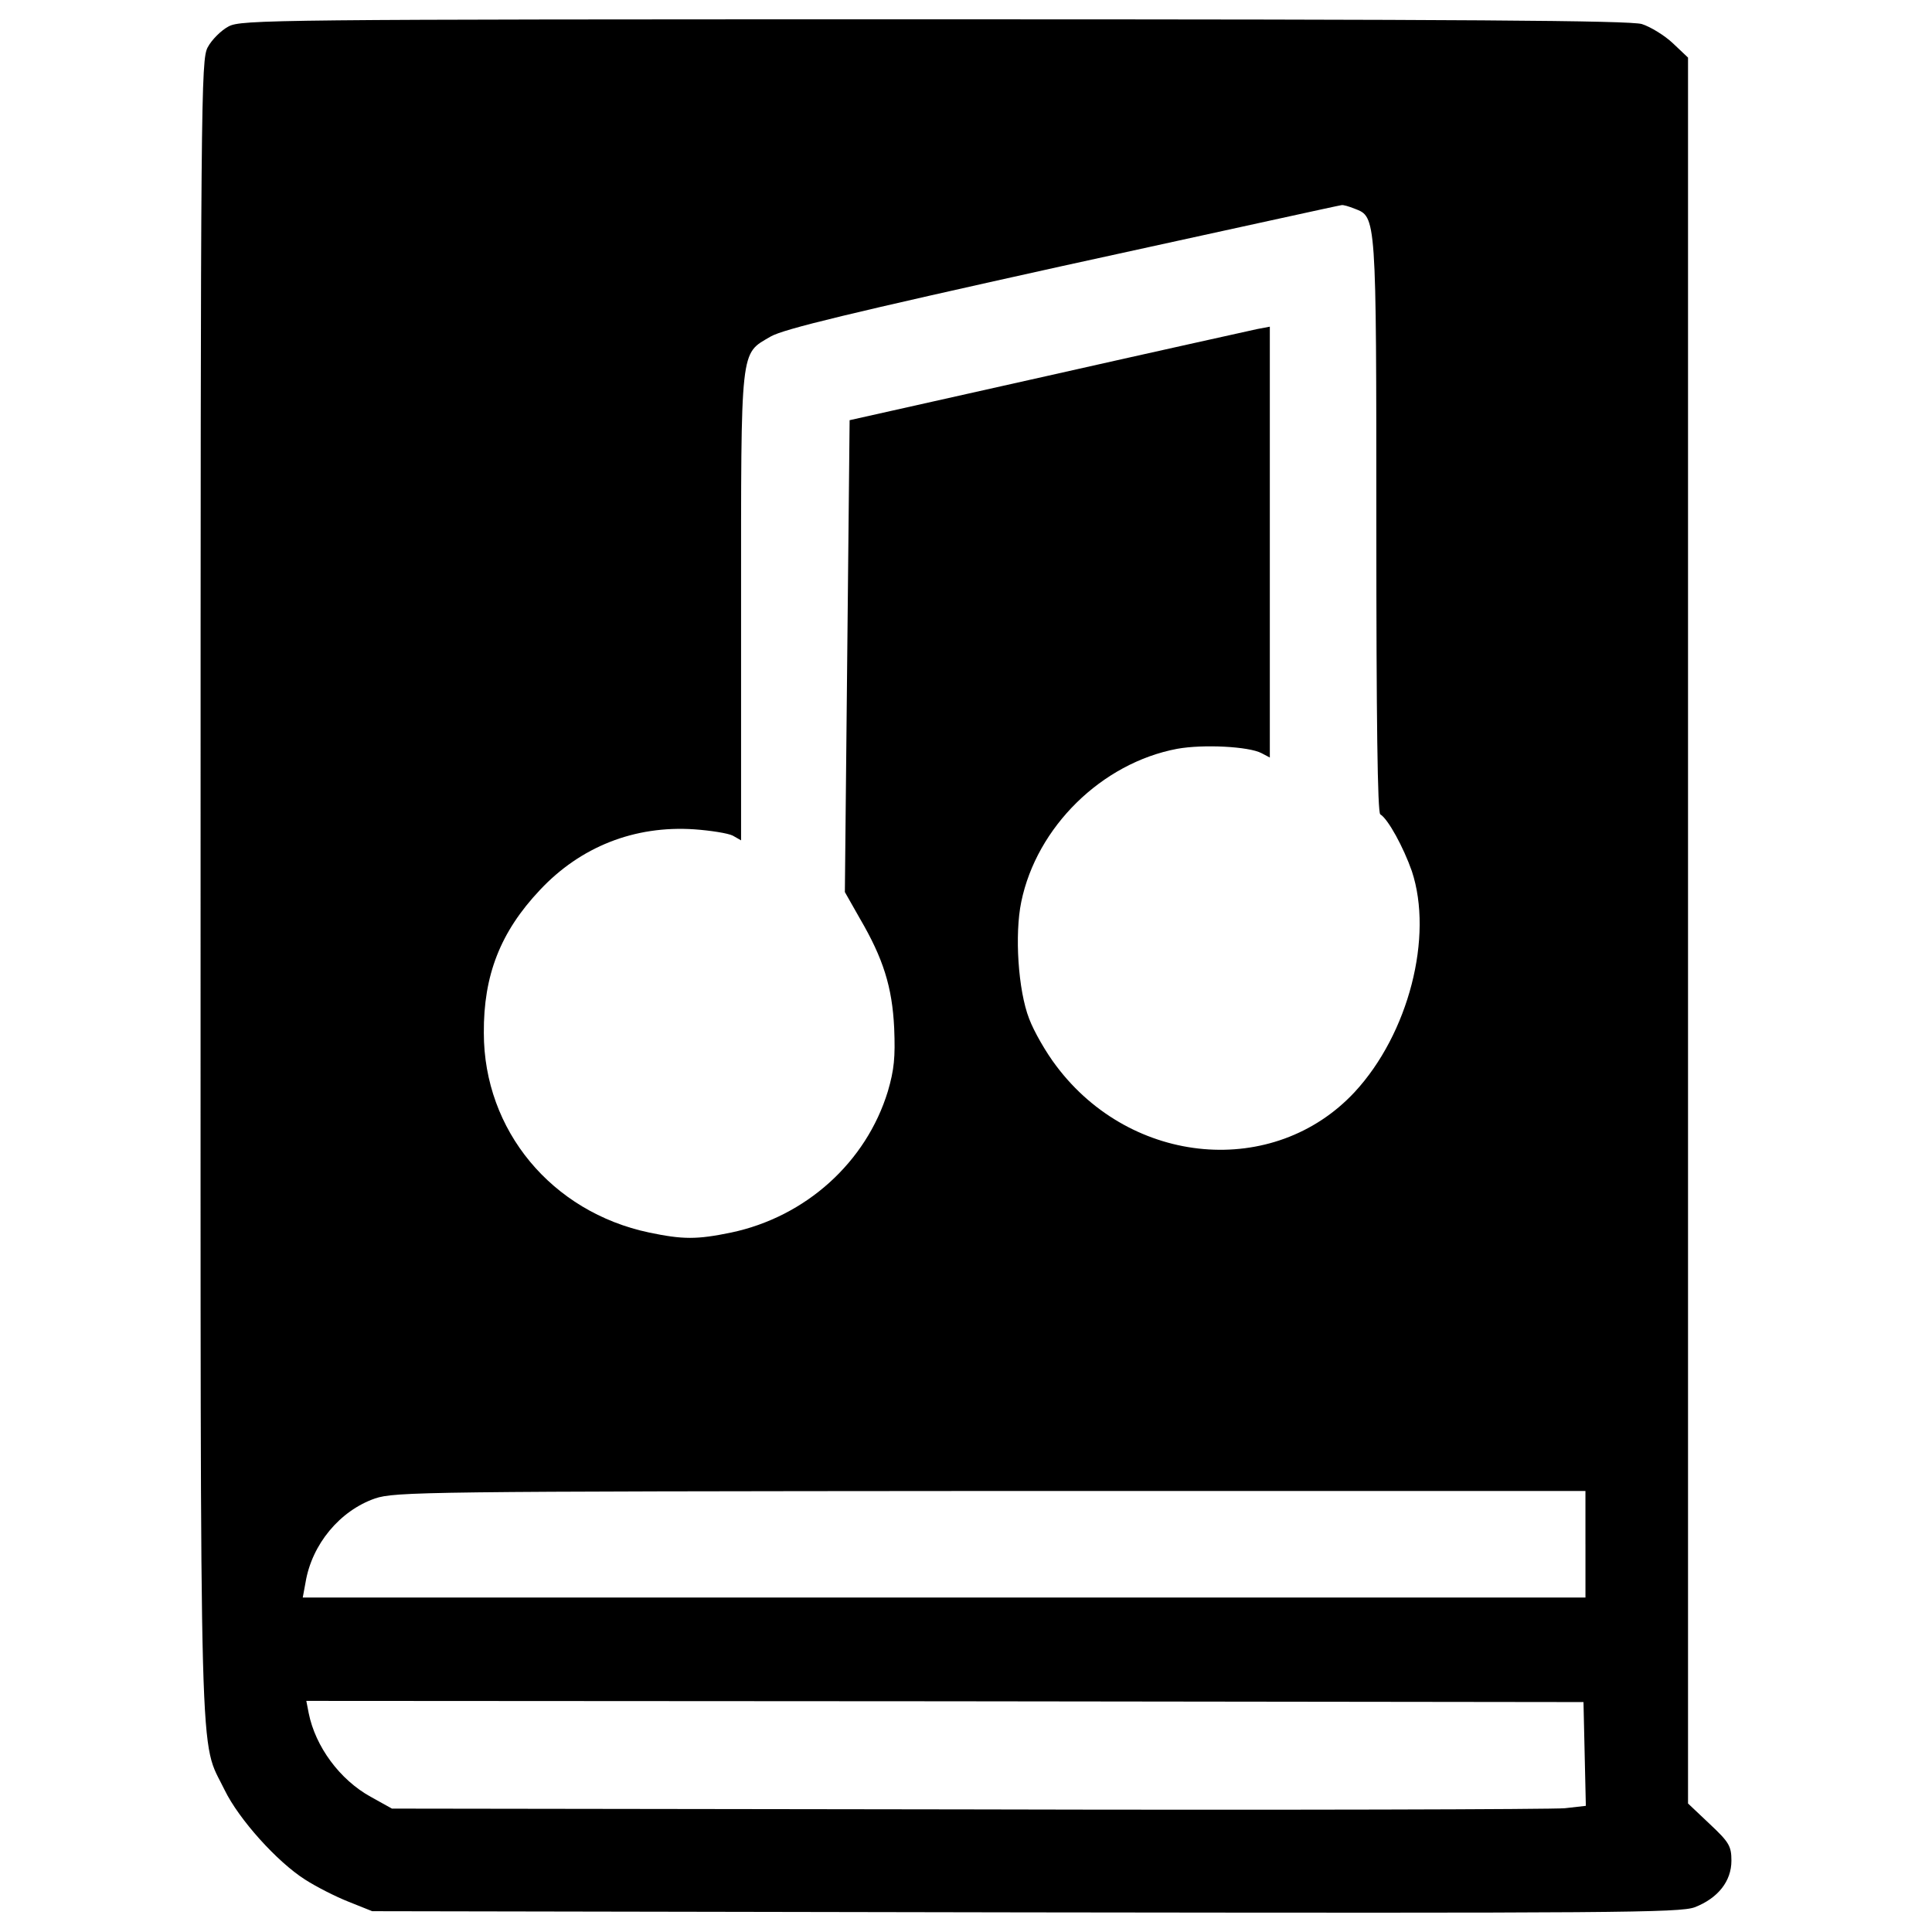
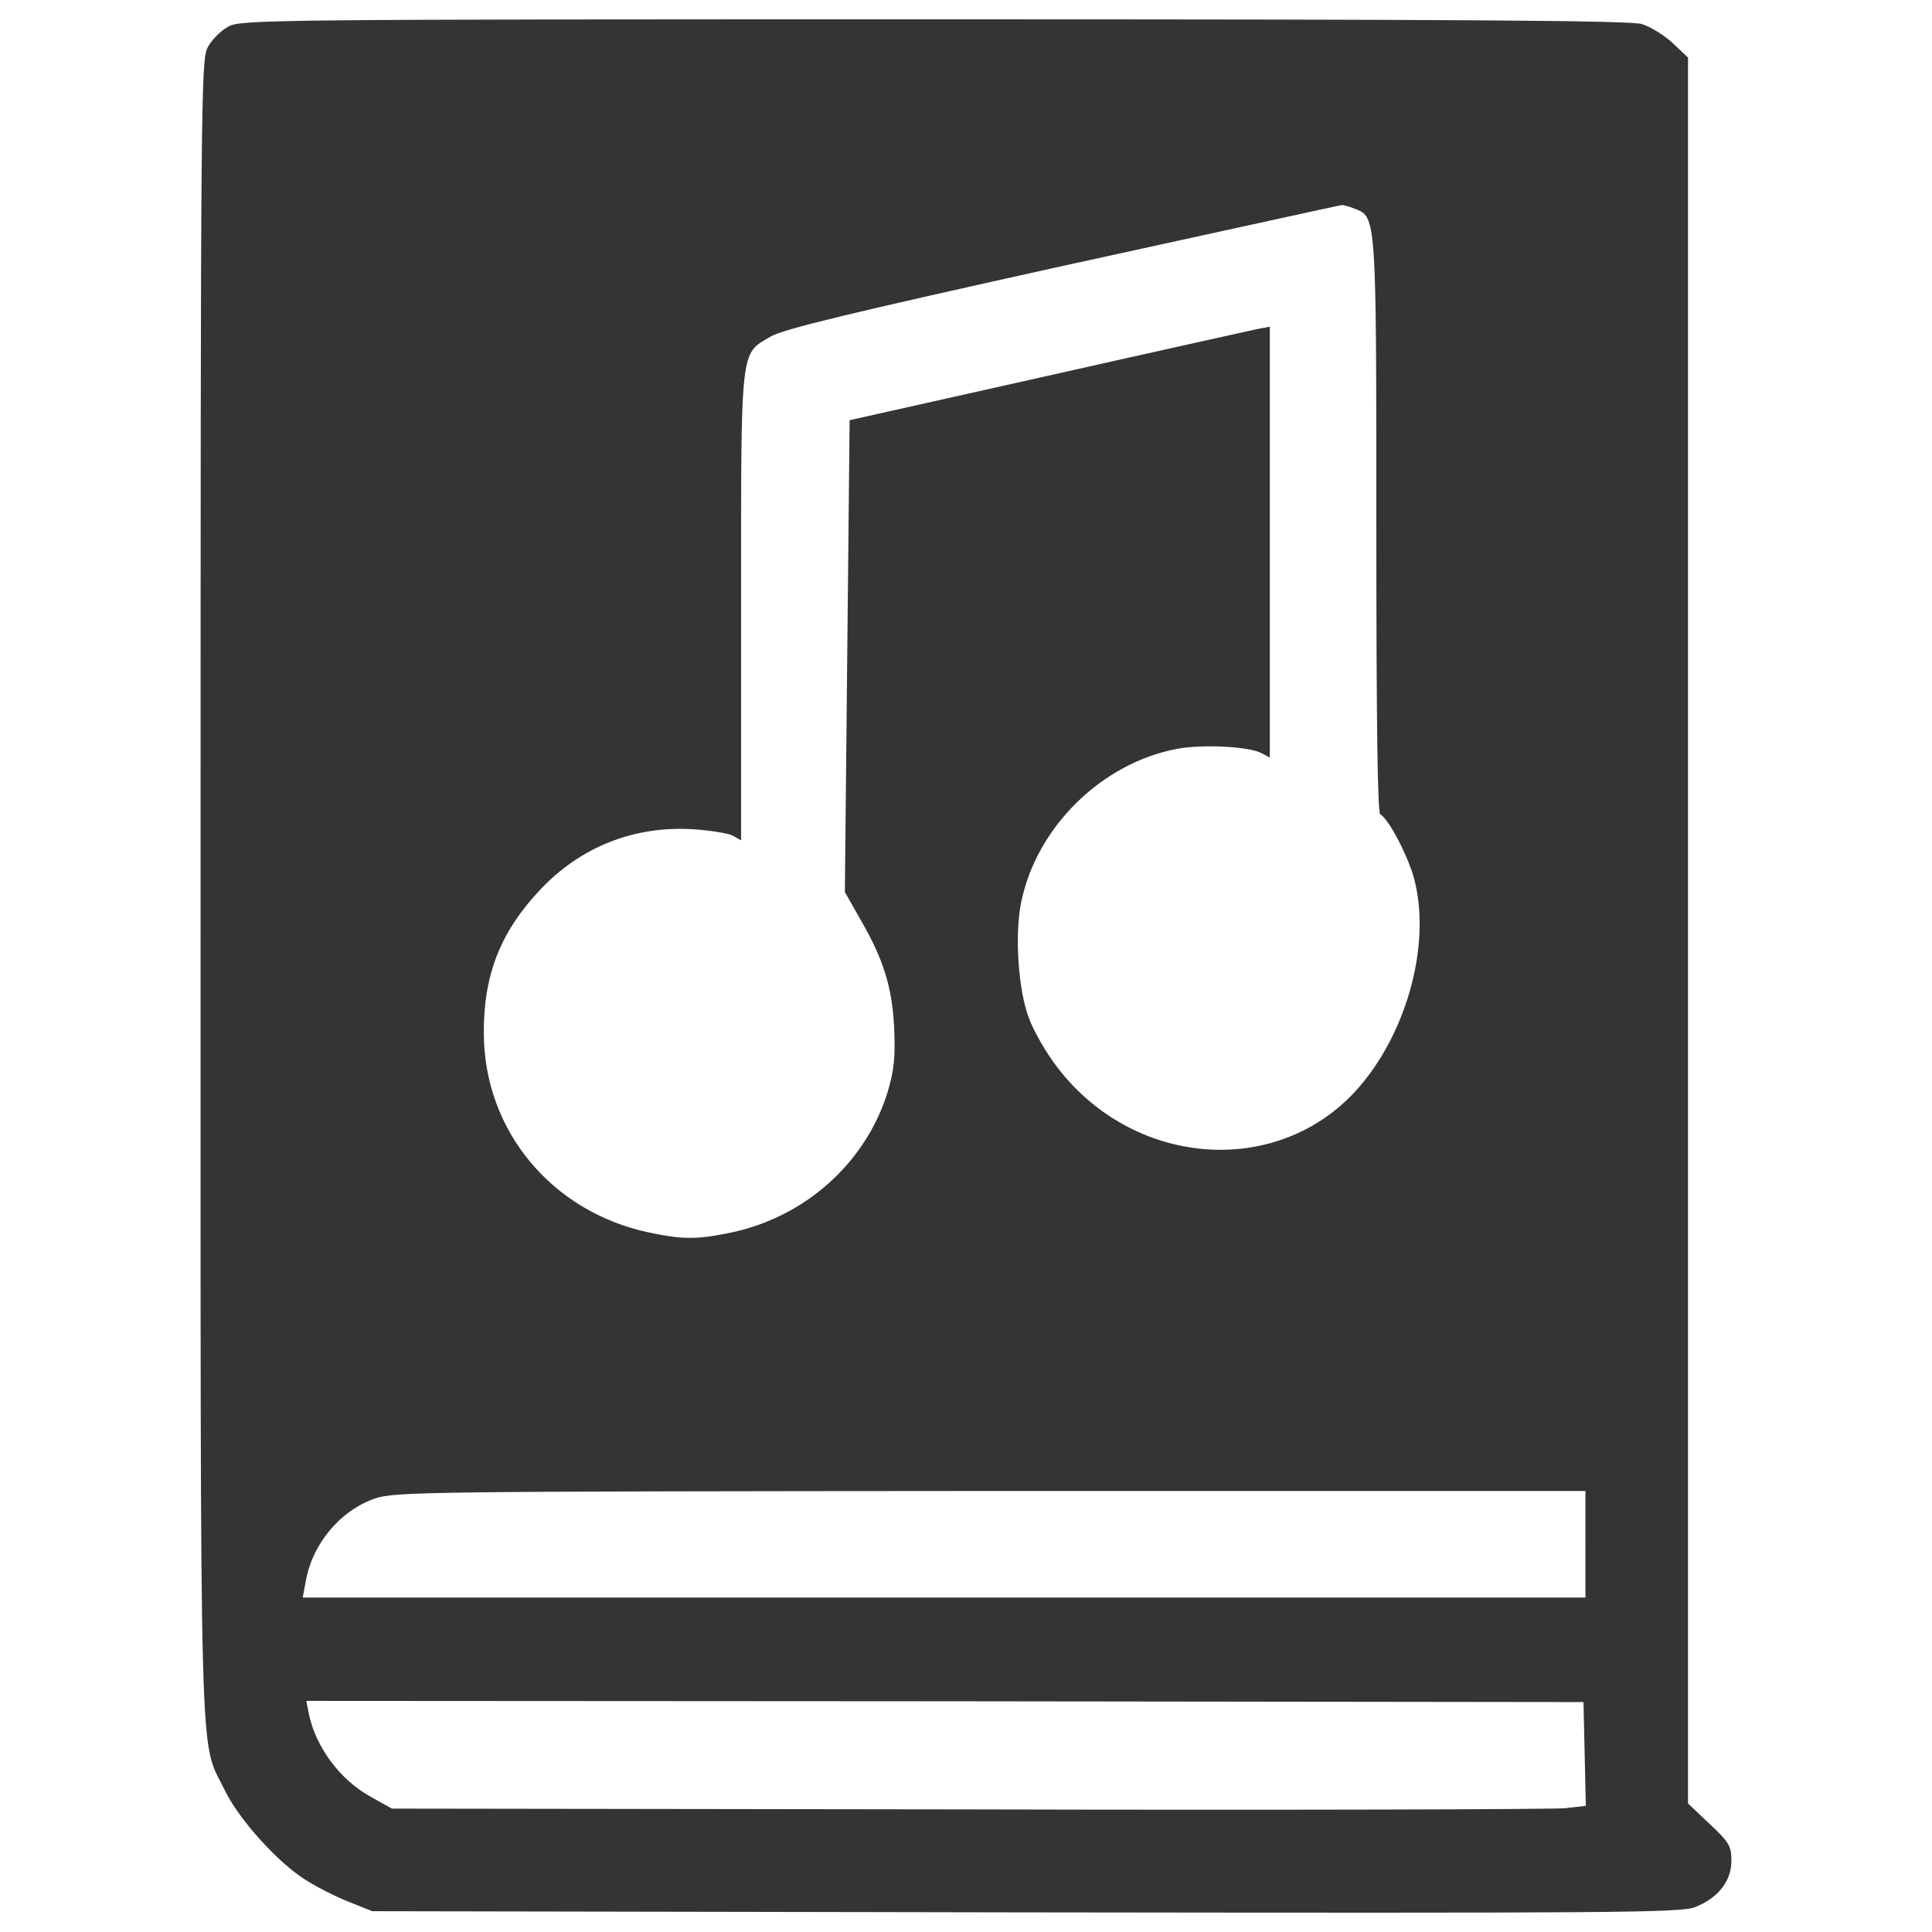
- <svg xmlns="http://www.w3.org/2000/svg" version="1.1" x="0px" y="0px" viewBox="0 0 1000 1000" enable-background="new 0 0 1000 1000" xml:space="preserve">
+ <svg xmlns="http://www.w3.org/2000/svg" version="1.1" x="0px" y="0px" fill="#343434" viewBox="0 0 1000 1000" enable-background="new 0 0 1000 1000" xml:space="preserve">
  <g>
    <g transform="translate(0,511) scale(0.1,-0.1)">
      <path d="M1183.2,4973.2c-38.8-20.4-87.8-69.4-108.2-108.2c-34.7-65.4-36.8-243-36.8-4358c0-4719.5-8.2-4386.6,124.6-4662.3c73.5-151.1,271.6-371.7,416.6-463.6c57.2-36.8,157.3-87.8,224.6-114.4l122.5-49l3379.8-6.1c3057.2-4.1,3388-2.1,3465.6,26.5c120.5,47,189.9,134.8,189.9,241c0,75.6-12.2,96-112.3,189.9l-112.3,106.2V294.6v4517.3l-77.6,73.5c-42.9,40.8-116.4,85.8-161.3,100.1c-63.3,18.4-916.9,24.5-3663.7,24.5C1403.8,5010,1248.6,5008,1183.2,4973.2z M7011.6,4029.8c112.3-42.9,112.3-30.6,112.3-1641.9c0-1002.7,6.1-1484.7,20.4-1492.8c40.8-24.5,120.5-171.5,163.4-294.1c112.3-339-16.3-841.4-296.1-1143.6C6595-989.9,5857.8-926.6,5467.7-407.9c-53.1,69.4-116.4,179.7-140.9,245.1c-57.2,147-75.6,437-40.8,604.5c79.6,388,416.6,718.9,806.7,792.4c134.8,24.5,371.7,12.3,437-22.5l42.9-22.5v1115v1115l-65.4-12.3c-36.8-8.2-526.9-116.4-1088.5-243l-1021.1-228.7l-12.3-1221.2l-12.3-1221.2l77.6-136.8c120.5-206.3,167.5-353.3,177.7-567.7c6.1-151.1,0-214.4-32.7-326.7c-112.3-367.6-424.8-649.4-810.8-731.1c-177.7-36.7-249.2-36.7-424.8,0c-504.4,106.2-855.7,528.9-855.7,1033.3c-2,298.2,85.8,522.8,290,739.3c210.3,224.6,490.1,334.9,798.5,314.5c85.8-6.1,175.6-20.4,200.1-32.7l42.9-24.5v1209c0,1362.1-6.1,1305,153.2,1398.9c67.4,38.8,414.6,122.5,1513.3,365.6c786.2,171.5,1433.6,314.5,1441.8,314.5C6952.4,4050.2,6981,4042,7011.6,4029.8z M8206.3-2883v-275.7H4887.7H1567.1l14.3,77.6c32.7,198.1,177.7,371.7,359.4,435c104.1,34.7,251.2,36.8,3187.8,38.8h3077.6V-2883z M8202.2-3969.5l6.1-267.5l-108.2-12.3c-59.2-6.1-1450-10.2-3089.8-6.1l-2981.6,4.1l-110.3,61.3c-159.3,87.8-285.9,259.4-320.6,432.9l-12.3,63.3l3304.3-2l3306.3-4.1L8202.2-3969.5z" />
    </g>
  </g>
</svg>
